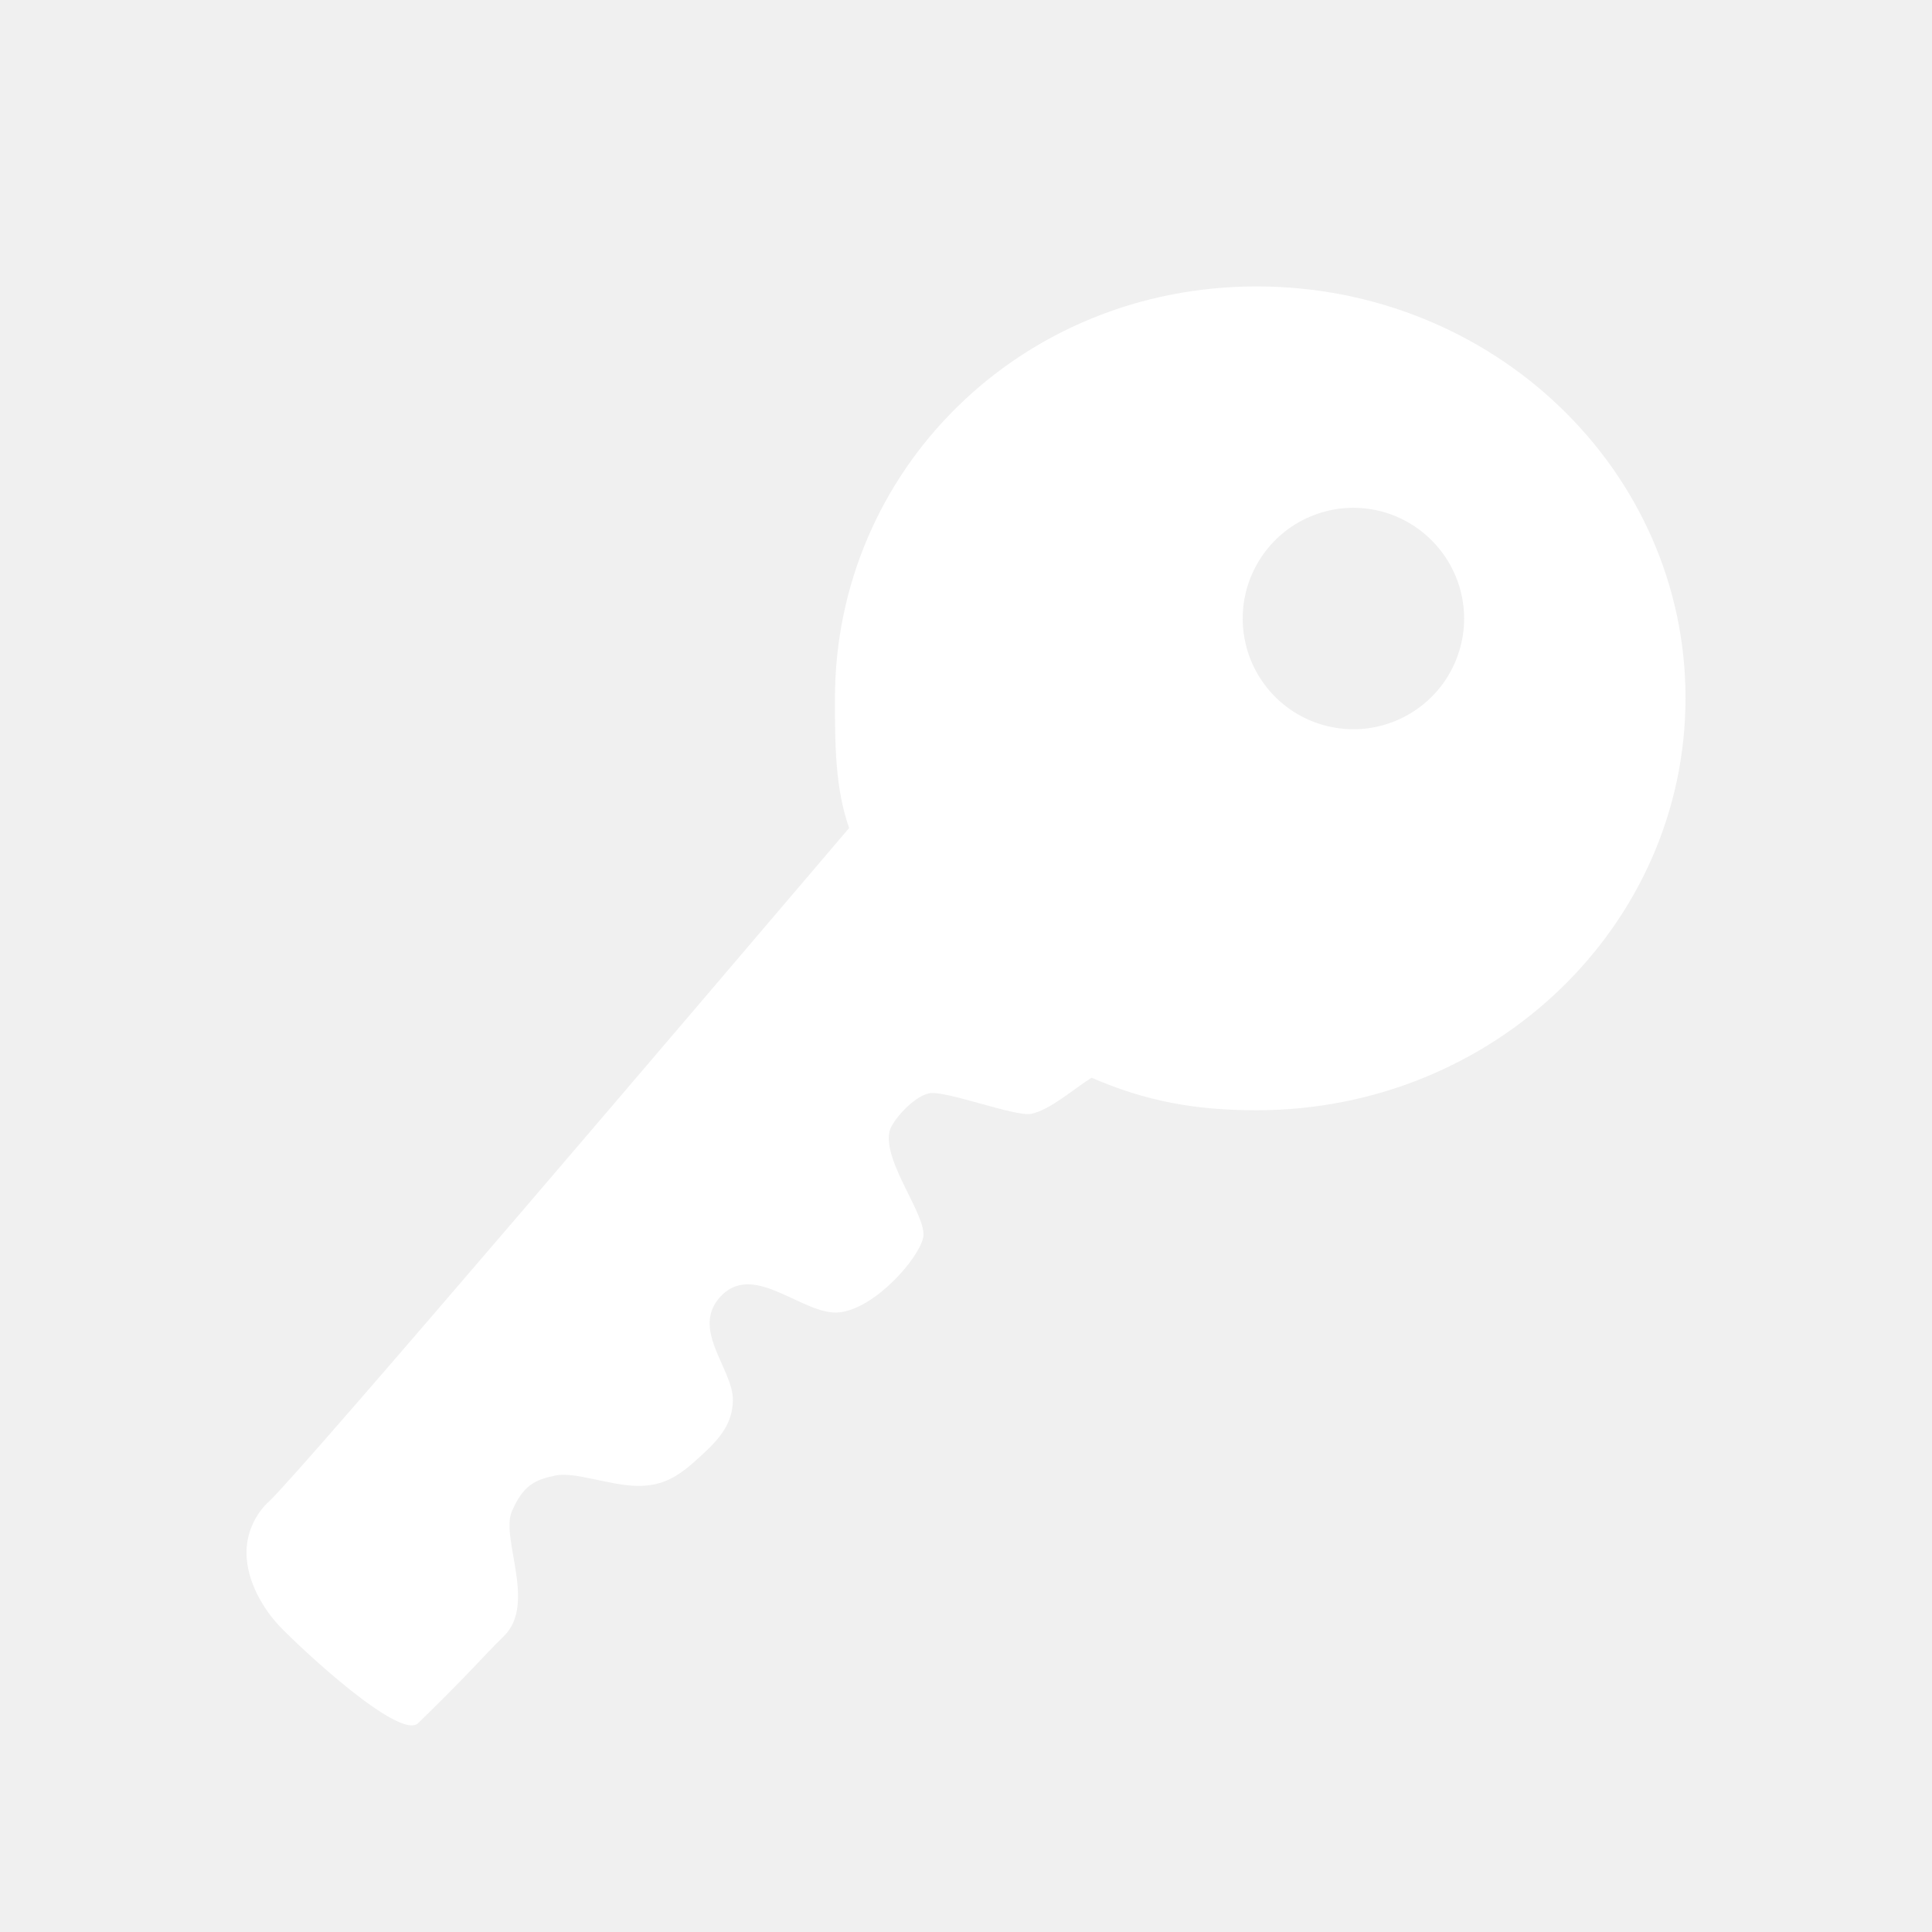
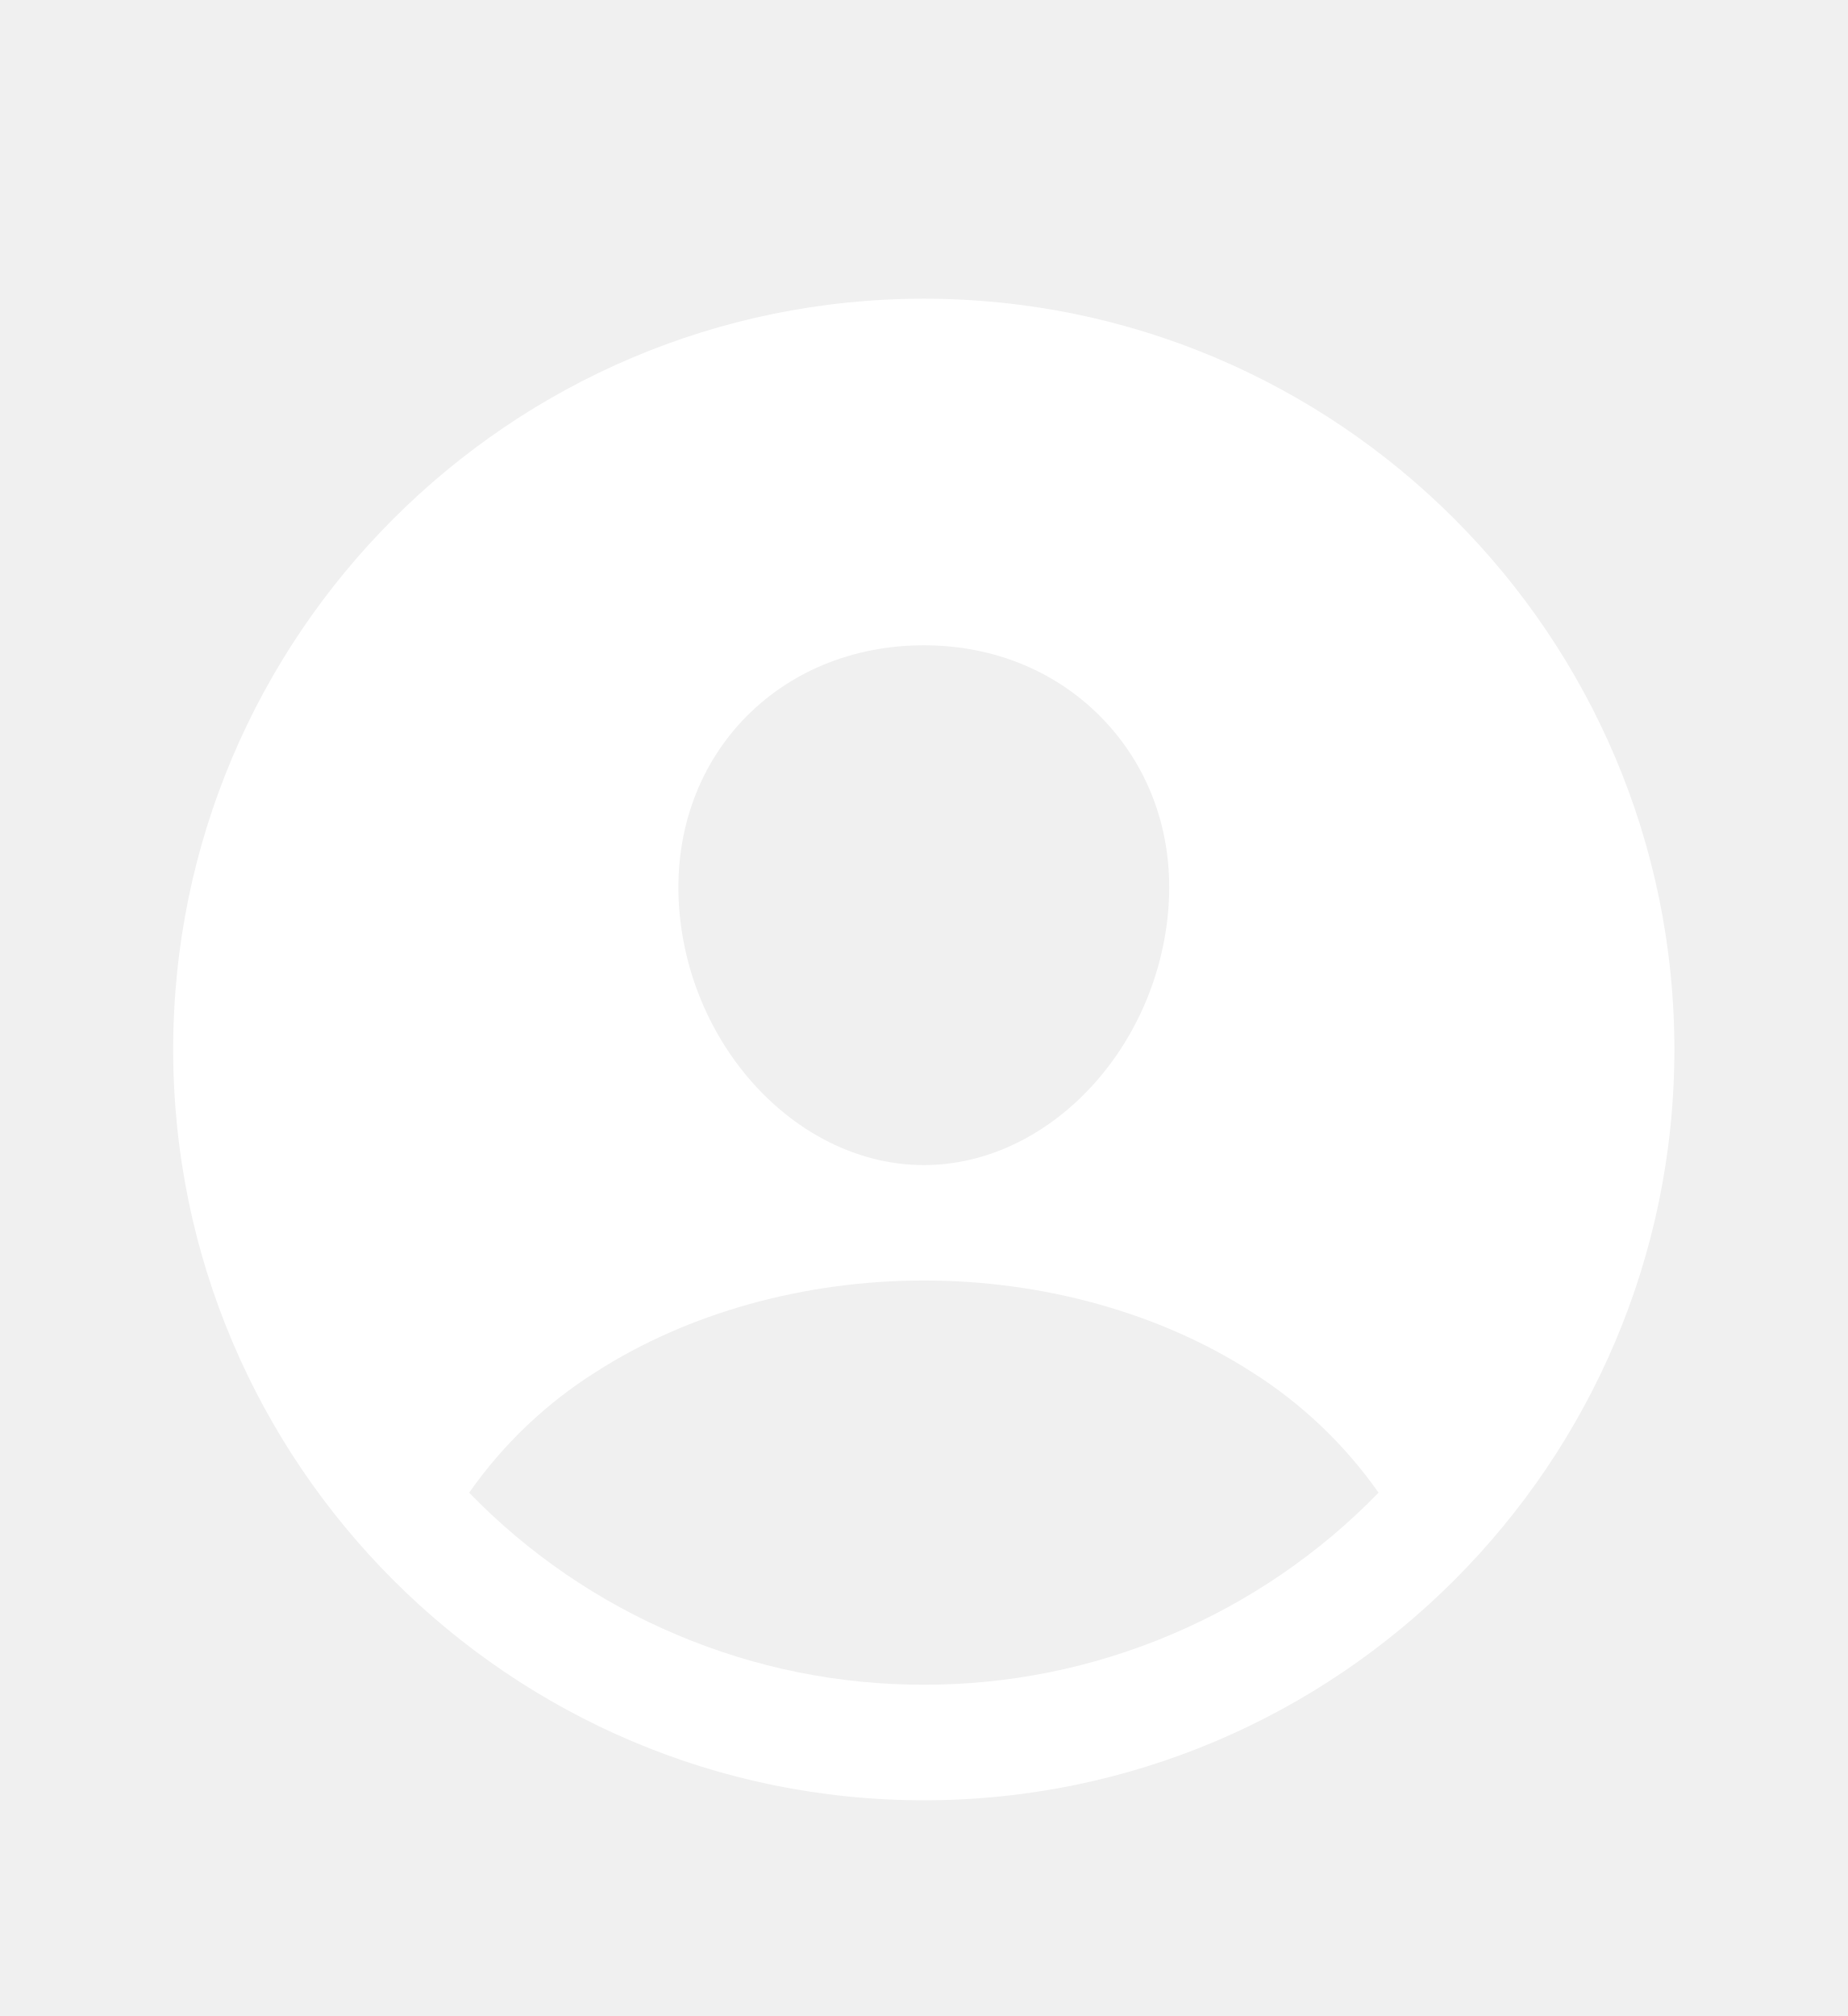
- <svg xmlns="http://www.w3.org/2000/svg" width="12" height="12" viewBox="0 0 12 12" fill="none">
-   <path d="M5.186 4.34C5.186 4.619 5.186 4.89 5.274 5.143C4.348 6.23 1.903 9.103 1.675 9.322C1.63 9.362 1.594 9.412 1.569 9.468C1.544 9.523 1.531 9.583 1.531 9.644C1.531 9.827 1.643 10.003 1.738 10.102C1.879 10.25 2.485 10.811 2.597 10.703C2.928 10.381 2.994 10.295 3.13 10.162C3.334 9.962 3.108 9.554 3.179 9.388C3.25 9.223 3.325 9.191 3.448 9.165C3.57 9.139 3.787 9.227 3.957 9.229C4.135 9.232 4.232 9.156 4.365 9.032C4.472 8.933 4.55 8.841 4.552 8.697C4.556 8.503 4.277 8.248 4.485 8.043C4.694 7.839 4.995 8.177 5.216 8.151C5.437 8.125 5.706 7.818 5.734 7.687C5.762 7.556 5.482 7.218 5.525 7.027C5.54 6.963 5.671 6.812 5.77 6.791C5.869 6.769 6.307 6.939 6.406 6.918C6.526 6.892 6.666 6.765 6.78 6.694C7.113 6.838 7.416 6.896 7.805 6.896C9.276 6.896 10.469 5.749 10.469 4.335C10.469 2.922 9.276 1.779 7.805 1.779C6.333 1.779 5.186 2.926 5.186 4.34ZM9.094 3.842C9.094 3.978 9.053 4.111 8.978 4.224C8.902 4.337 8.795 4.425 8.669 4.477C8.544 4.529 8.405 4.543 8.272 4.516C8.139 4.49 8.016 4.424 7.92 4.328C7.824 4.232 7.758 4.109 7.732 3.976C7.705 3.843 7.719 3.704 7.771 3.579C7.823 3.453 7.911 3.346 8.024 3.27C8.137 3.195 8.27 3.154 8.406 3.154C8.589 3.154 8.763 3.227 8.892 3.356C9.021 3.485 9.094 3.659 9.094 3.842Z" fill="white" />
+ <svg xmlns="http://www.w3.org/2000/svg" width="11" height="12" viewBox="0 0 11 12" fill="none">
+   <path d="M5.5 1.778C3.036 1.778 1.031 3.783 1.031 6.247C1.031 8.711 3.036 10.716 5.5 10.716C7.964 10.716 9.968 8.711 9.968 6.247C9.968 3.783 7.964 1.778 5.5 1.778ZM4.421 4.288C4.693 4 5.076 3.841 5.5 3.841C5.923 3.841 6.303 4.001 6.576 4.291C6.853 4.585 6.988 4.979 6.956 5.404C6.892 6.247 6.239 6.935 5.5 6.935C4.76 6.935 4.106 6.247 4.043 5.404C4.012 4.976 4.146 4.58 4.421 4.288ZM5.5 10.028C4.995 10.029 4.495 9.928 4.03 9.731C3.565 9.535 3.144 9.247 2.793 8.885C2.994 8.598 3.251 8.353 3.548 8.166C4.095 7.815 4.788 7.622 5.5 7.622C6.211 7.622 6.904 7.815 7.451 8.166C7.748 8.353 8.005 8.598 8.207 8.885C7.855 9.247 7.434 9.535 6.969 9.731C6.504 9.928 6.004 10.029 5.5 10.028Z" fill="white" />
</svg>
